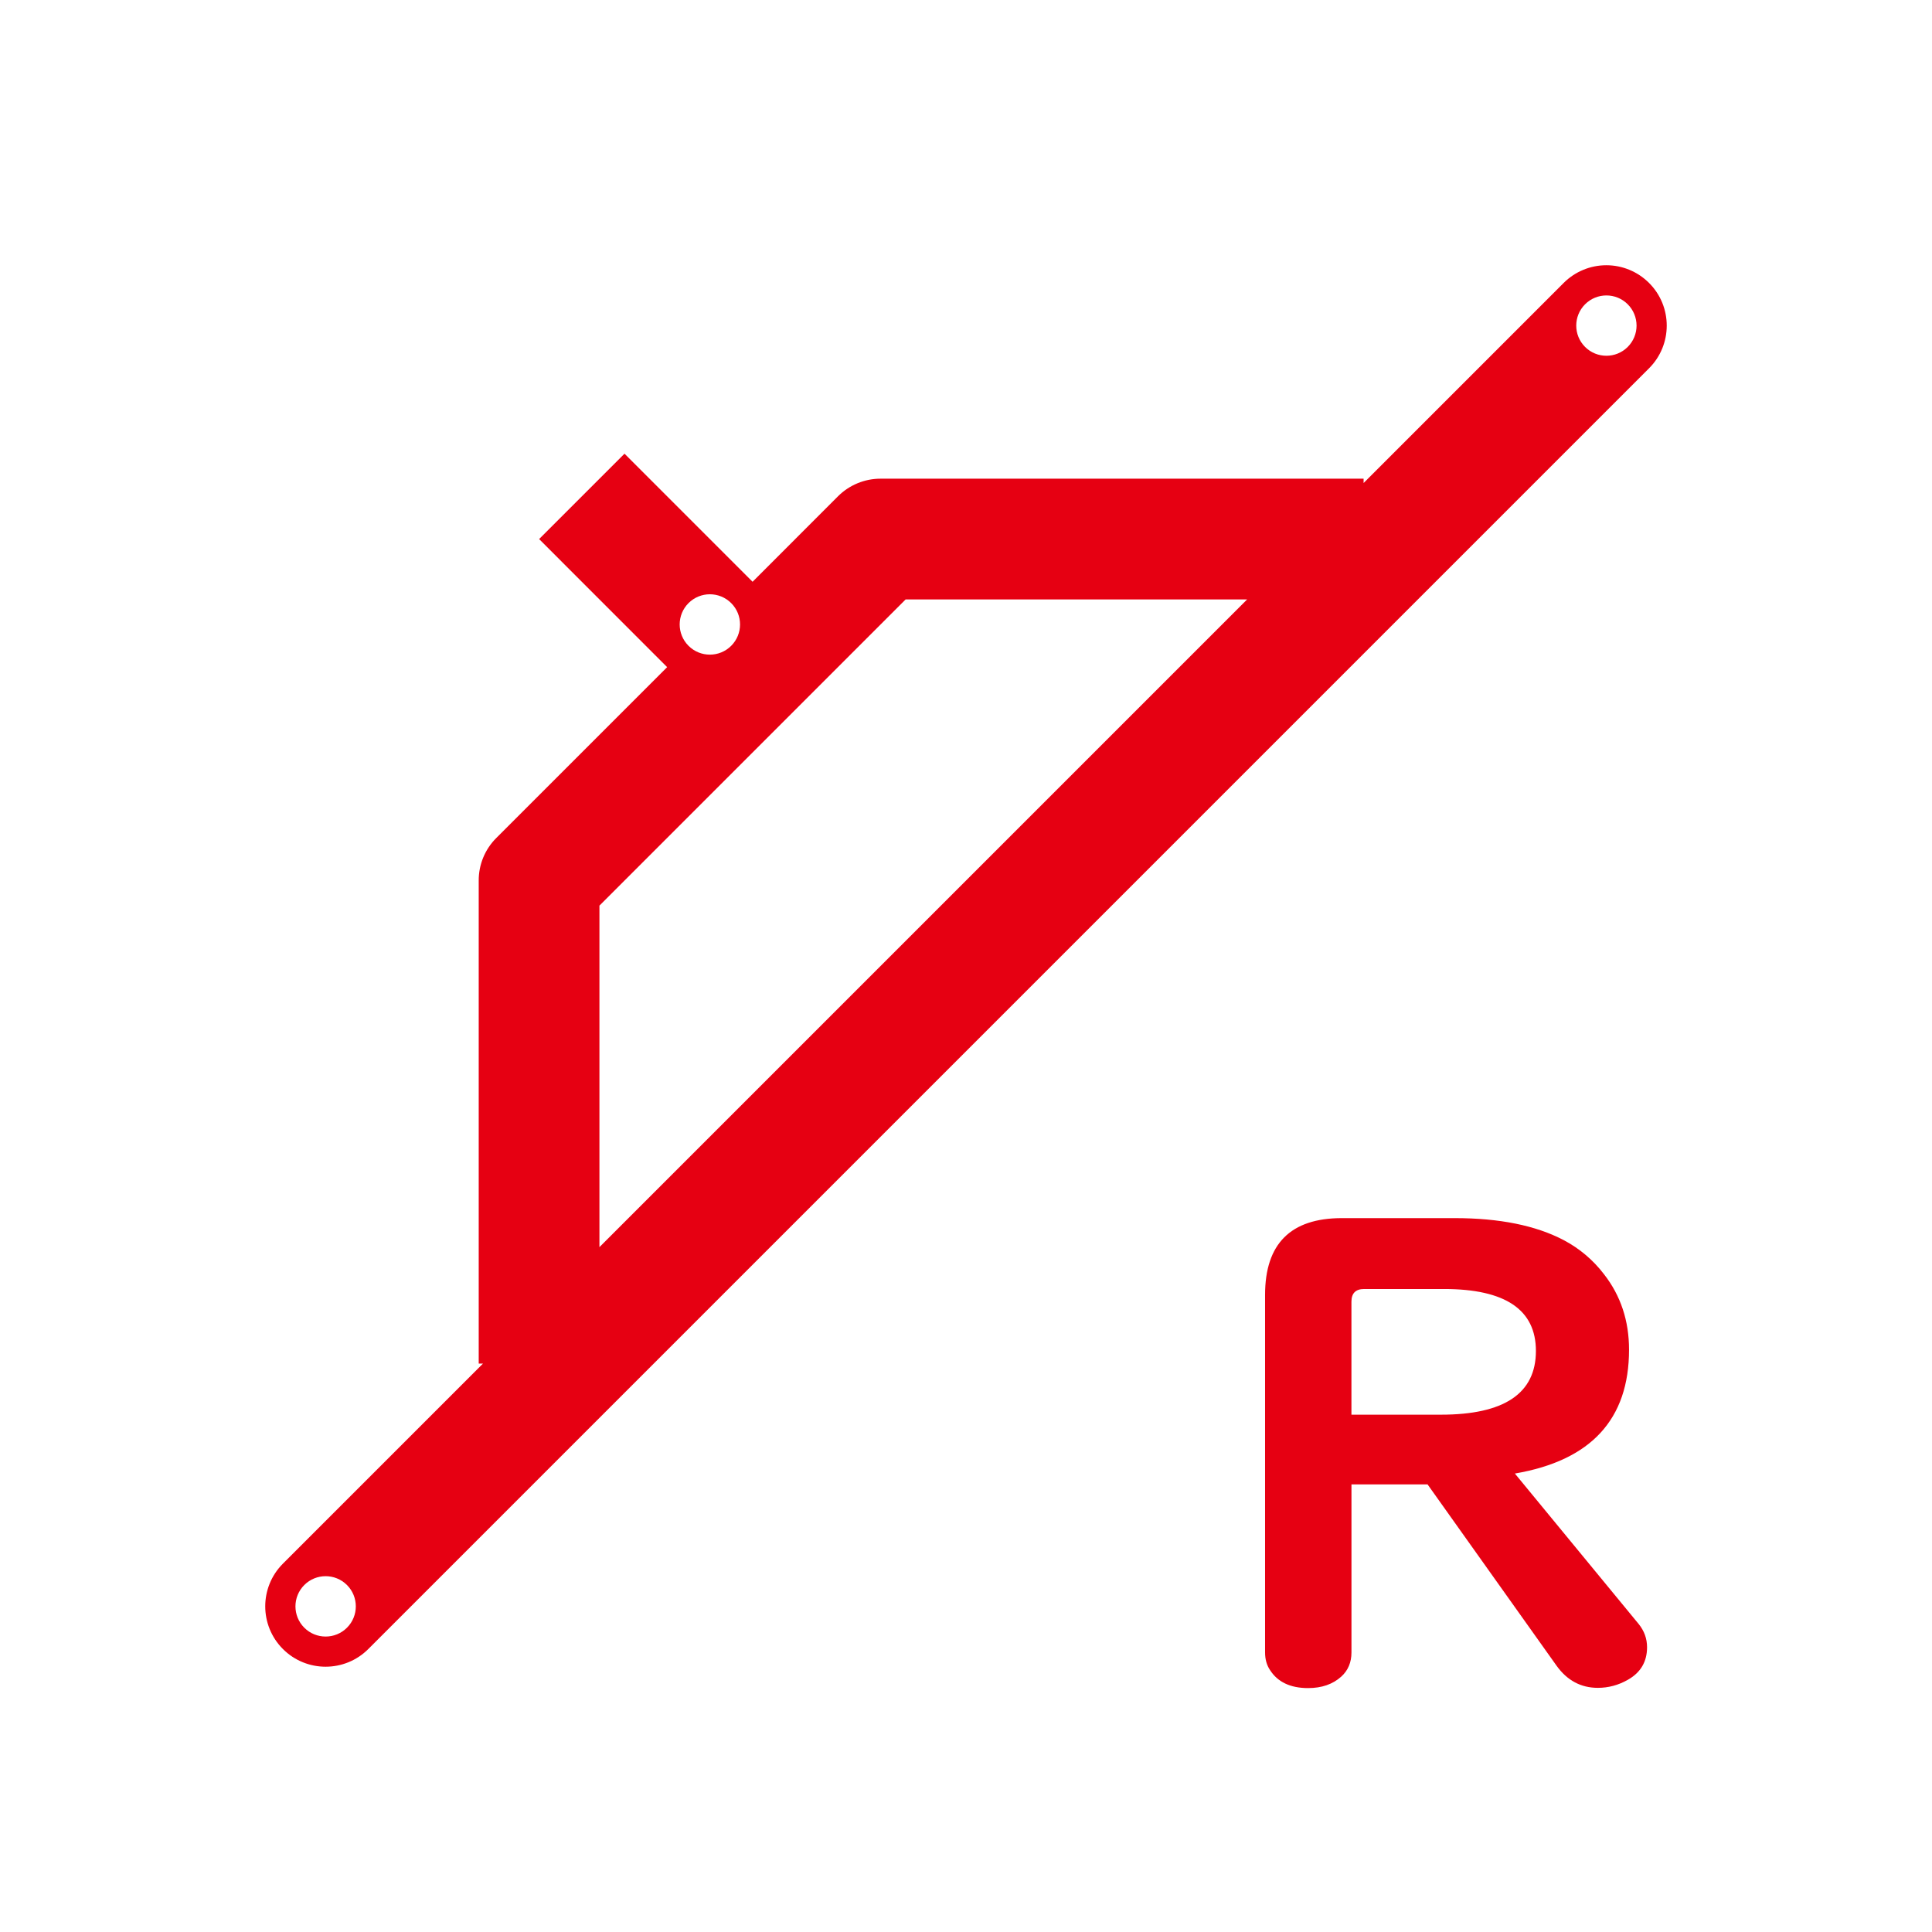
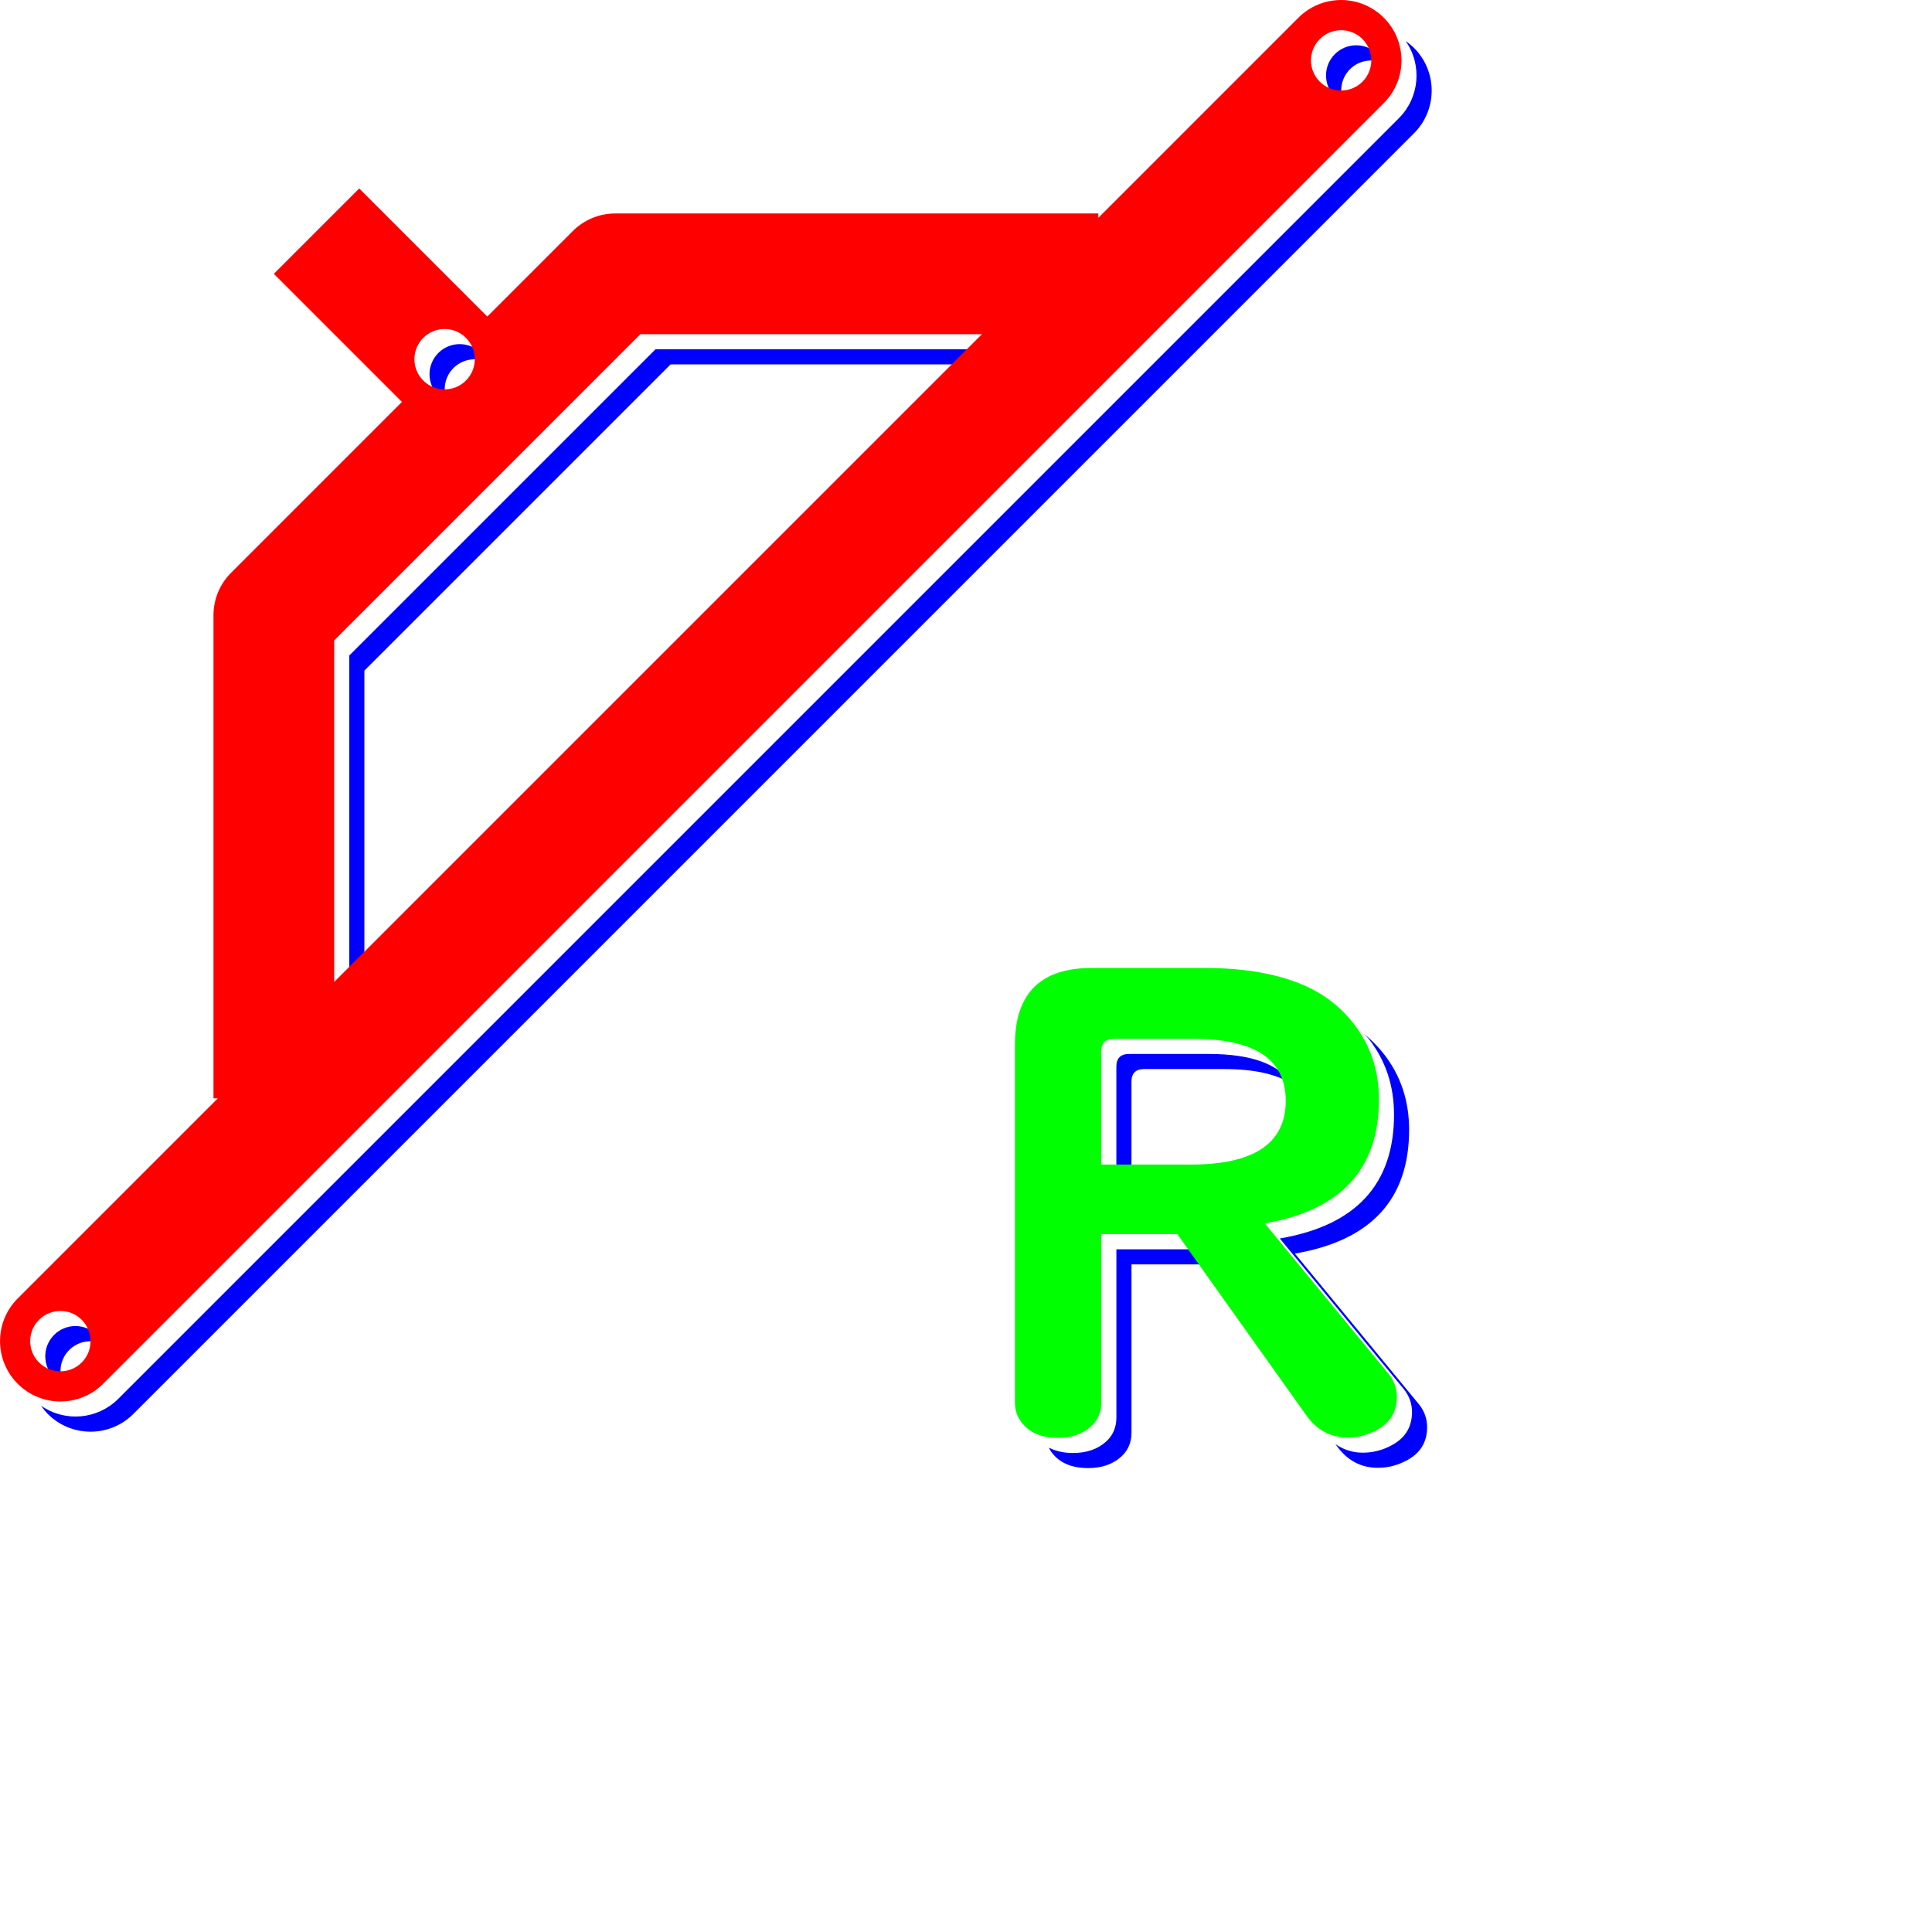
<svg xmlns="http://www.w3.org/2000/svg" viewBox="0 0 64 64">
-   <path fill="#E60012" d="M50.182 48.813c2.521-.431 3.782-1.797 3.782-4.103 0-.956-.275-1.79-.831-2.502a4.05 4.05 0 00-1.333-1.127c-.923-.485-2.126-.729-3.607-.729H44.45c-1.695 0-2.543.85-2.543 2.543v11.844c0 .227.055.422.164.584.253.396.673.597 1.261.597.451 0 .817-.126 1.099-.38.226-.205.338-.473.338-.801v-5.566h2.521l4.276 6.01c.349.484.803.729 1.364.729.349 0 .68-.088.993-.266.426-.24.638-.601.638-1.078 0-.287-.094-.543-.277-.77l-4.102-4.985zm-5.414-1.95v-3.742c0-.28.14-.421.42-.421h2.646c2.03 0 3.045.685 3.045 2.051 0 1.409-1.049 2.112-3.146 2.112h-2.965zM54.627 9.373a1.999 1.999 0 00-2.829 0l-6.627 6.628v-.144H29.175a1.994 1.994 0 00-1.418.586l-2.827 2.829-4.242-4.243-2.829 2.828L22.1 22.1l-5.657 5.657a1.98 1.98 0 00-.585 1.419V45.17H16l-6.628 6.628a2 2 0 102.829 2.828L54.627 12.2a1.998 1.998 0 000-2.827zM11.494 53.92a.999.999 0 11-1.414-1.414.999.999 0 111.414 1.414zm11.314-33.941a.999.999 0 111.414 1.414.999.999 0 11-1.414-1.414zm-2.951 21.334V30L30 19.857h11.313L19.857 41.313zm34.063-29.82a.999.999 0 110-1.414.999.999 0 010 1.414z" />
+   <g fill="#00F">
+     <path d="M14.521 11.692a.999.999 0 000 1.414.989.989 0 00.301.2.992.992 0 01.199-1.114.994.994 0 011.113-.2 1.025 1.025 0 00-.199-.3 1 1 0 00-1.414 0zM1.793 44.22a.999.999 0 000 1.414.964.964 0 00.3.199.993.993 0 01.2-1.113.994.994 0 011.114-.199.983.983 0 00-.2-.301.999.999 0 00-1.414 0zM12.071 22.214l10.143-10.143h10.313l.5-.5H21.714L11.571 21.714v11.313l.5-.5z" />
+     <path d="M46.84 1.587a2.026 2.026 0 00-.275-.226 1.997 1.997 0 01-.224 2.553L3.915 46.341a2 2 0 01-2.555.225c.067.096.14.189.225.275a2.002 2.002 0 002.83 0L46.841 4.414c.781-.78.78-2.048-.001-2.827z" />
+     <path d="M44.52 3.407a.994.994 0 01.199-1.114.994.994 0 011.114-.199.983.983 0 00-.2-.301.999.999 0 10-1.414 1.414c.089.089.193.151.301.2zM46.997 46.51l-4.102-4.984c2.522-.43 3.784-1.797 3.784-4.102 0-.956-.277-1.79-.831-2.502a4.153 4.153 0 00-.671-.68c.055.063.12.113.171.18.554.712.831 1.546.831 2.502 0 2.305-1.261 3.672-3.784 4.102l4.102 4.984c.185.225.277.481.277.769 0 .479-.212.838-.636 1.077a1.987 1.987 0 01-.995.266c-.342 0-.639-.102-.902-.281l.039.054c.349.485.803.728 1.364.728.349 0 .68-.088.995-.266.424-.239.636-.599.636-1.077a1.181 1.181 0 00-.278-.77zM37.481 35.835c0-.28.14-.421.42-.421h2.646c.993 0 1.739.166 2.247.493-.432-.656-1.339-.993-2.747-.993h-2.646c-.28 0-.42.141-.42.421v3.743h.5v-3.243zM39.504 41.385h-2.522v5.568c0 .328-.113.594-.338.799-.28.254-.646.38-1.097.38-.316 0-.58-.062-.798-.177.014.026.021.057.037.082.253.396.673.595 1.261.595.451 0 .817-.126 1.097-.38.226-.205.338-.471.338-.799v-5.568h2.378l-.356-.5z" />
+   </g>
+   <path d="M41.896 40.525c2.522-.43 3.784-1.797 3.784-4.102 0-.956-.277-1.79-.831-2.502a4.082 4.082 0 00-1.333-1.127c-.923-.485-2.126-.729-3.609-.729h-3.743c-1.695 0-2.543.848-2.543 2.543v11.844c0 .225.055.42.164.584.253.396.673.595 1.261.595.451 0 .817-.126 1.097-.38.226-.205.338-.471.338-.799v-5.568h2.522l4.276 6.009c.349.485.803.728 1.364.728.349 0 .68-.088.995-.266.424-.239.636-.599.636-1.077 0-.287-.092-.544-.277-.769l-4.101-4.984zm-5.415-1.947v-3.743c0-.28.14-.421.42-.421h2.646c2.03 0 3.045.685 3.045 2.051 0 1.409-1.049 2.113-3.148 2.113h-2.963z" fill="#0F0" />
+   <path d="M45.84.587a1.999 1.999 0 00-2.829 0l-6.627 6.628v-.144H20.389a1.991 1.991 0 00-1.418.586l-2.829 2.829L11.9 6.243 9.071 9.071l4.243 4.243-5.657 5.657a1.988 1.988 0 00-.585 1.419v15.994h.143L.587 43.012a2 2 0 102.829 2.828L45.841 3.414c.781-.78.78-2.048-.001-2.827zM2.707 45.134a.999.999 0 11-1.414-1.414.999.999 0 111.414 1.414zm11.314-33.942a.999.999 0 111.414 1.414.999.999 0 11-1.414-1.414zm-2.95 21.335V21.214l10.143-10.143h11.313L11.071 32.527zm34.062-29.82a.999.999 0 110-1.414.999.999 0 010 1.414z" fill="red" />
</svg>
